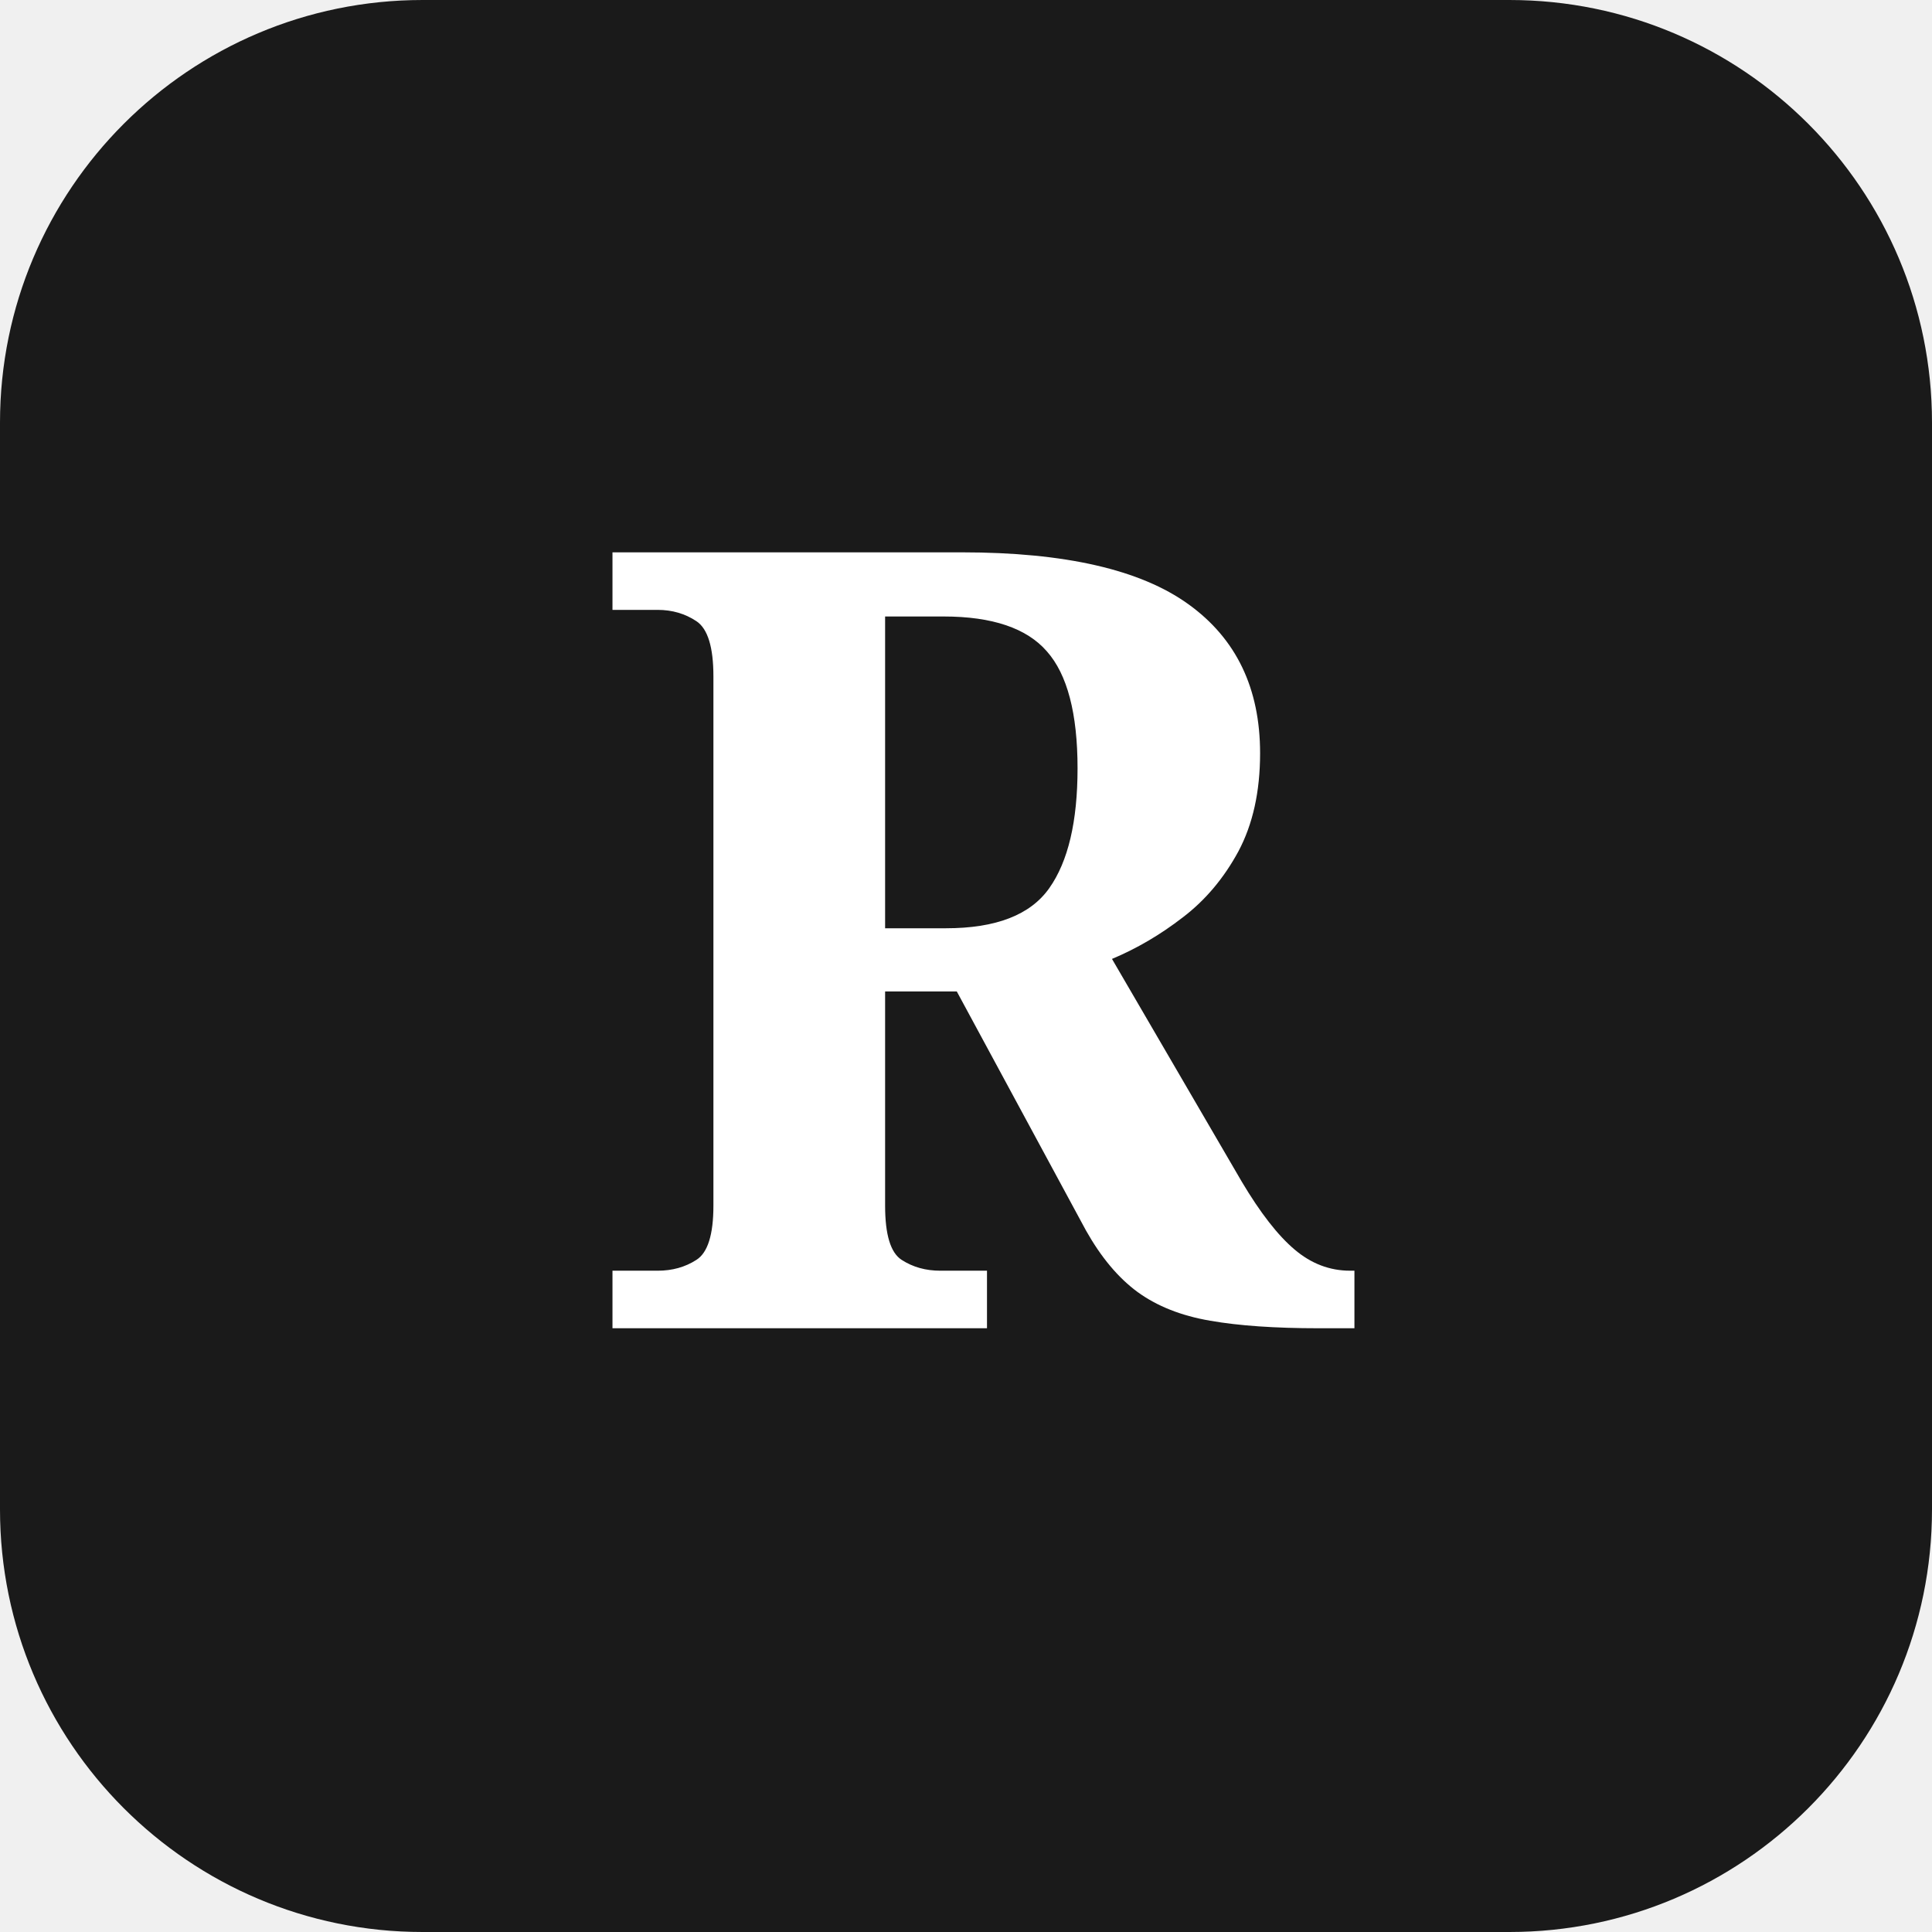
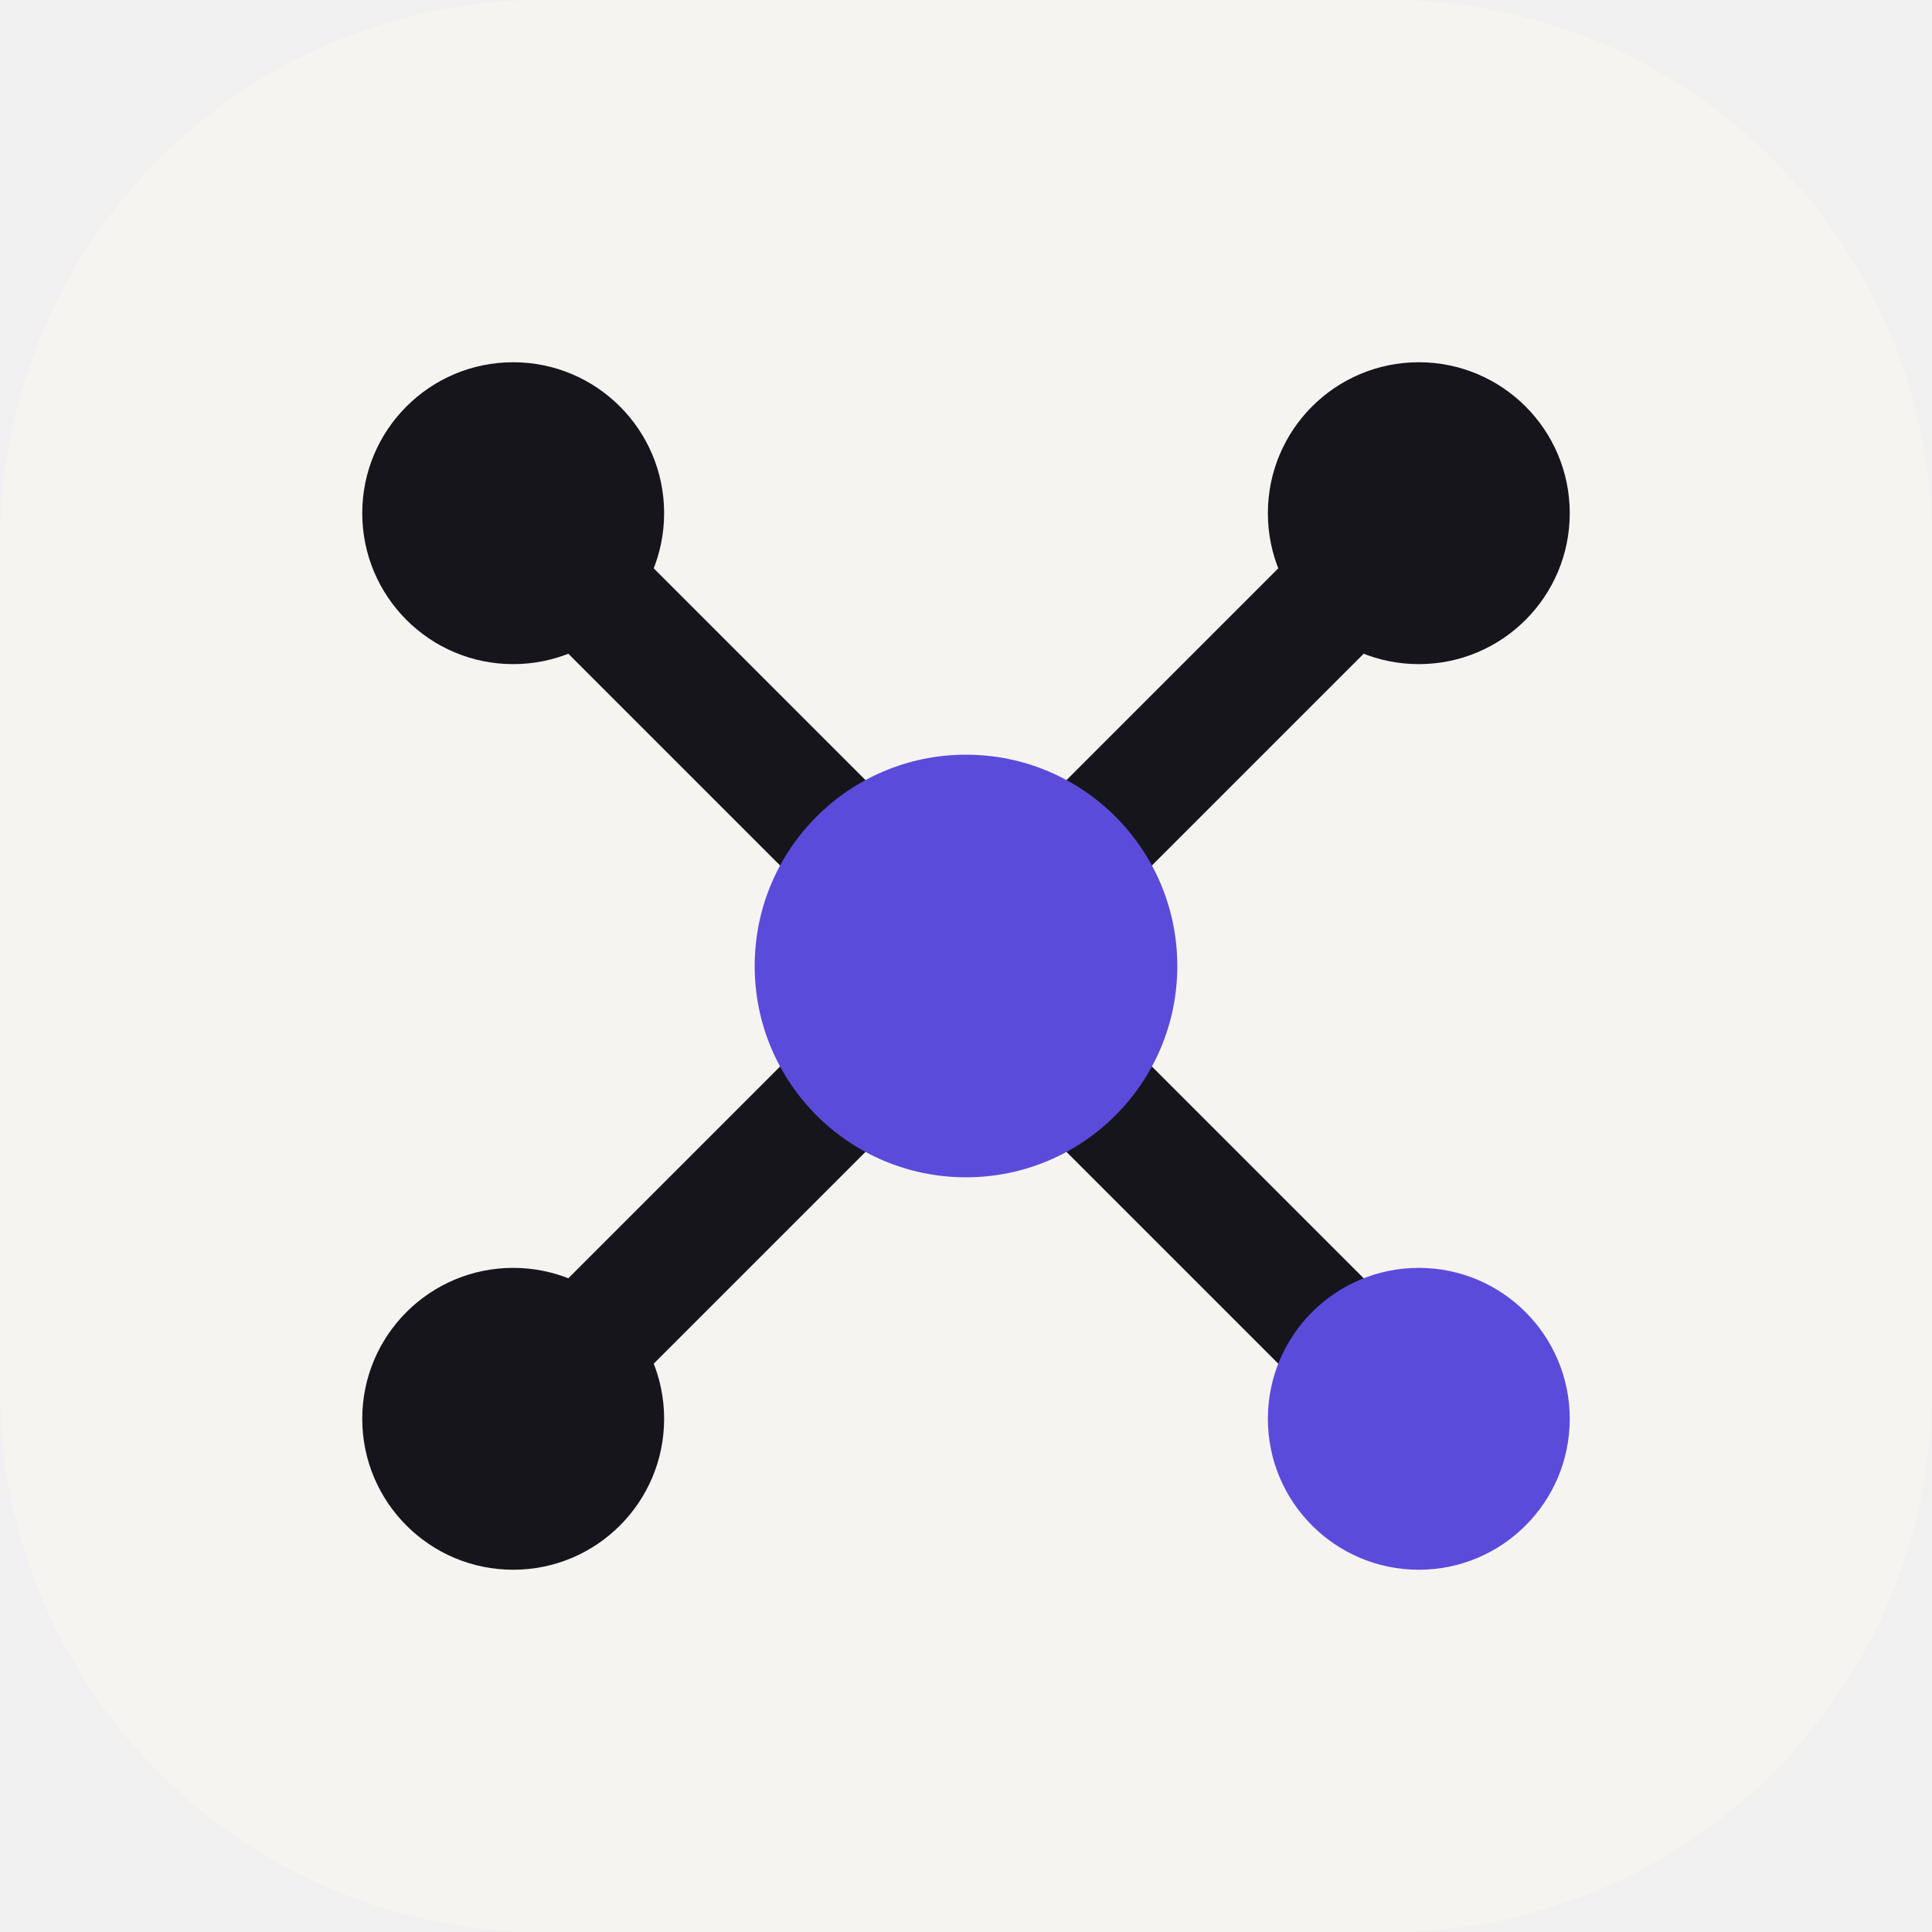
<svg xmlns="http://www.w3.org/2000/svg" viewBox="0 0 64 64">
-   <rect width="64" height="64" rx="14" fill="#1a1a1a" />
-   <text x="32" y="44" font-family="Georgia, serif" font-size="36" font-weight="700" text-anchor="middle" fill="#ffffff">R</text>
+   <rect width="64" height="64" rx="18" fill="#f5f4f0" />
+   <g fill="none" stroke="#16151c" stroke-width="4" stroke-linecap="round">
+     <path d="M32 32 17 17M32 32l15-15M32 32 17 47M32 32l15 15" />
+   </g>
+   <circle cx="32" cy="32" r="7" fill="#5b4bdb" />
+   <circle cx="17" cy="17" r="5" fill="#16151c" />
+   <circle cx="47" cy="17" r="5" fill="#16151c" />
+   <circle cx="17" cy="47" r="5" fill="#16151c" />
+   <circle cx="47" cy="47" r="5" fill="#5b4bdb" />
</svg>
